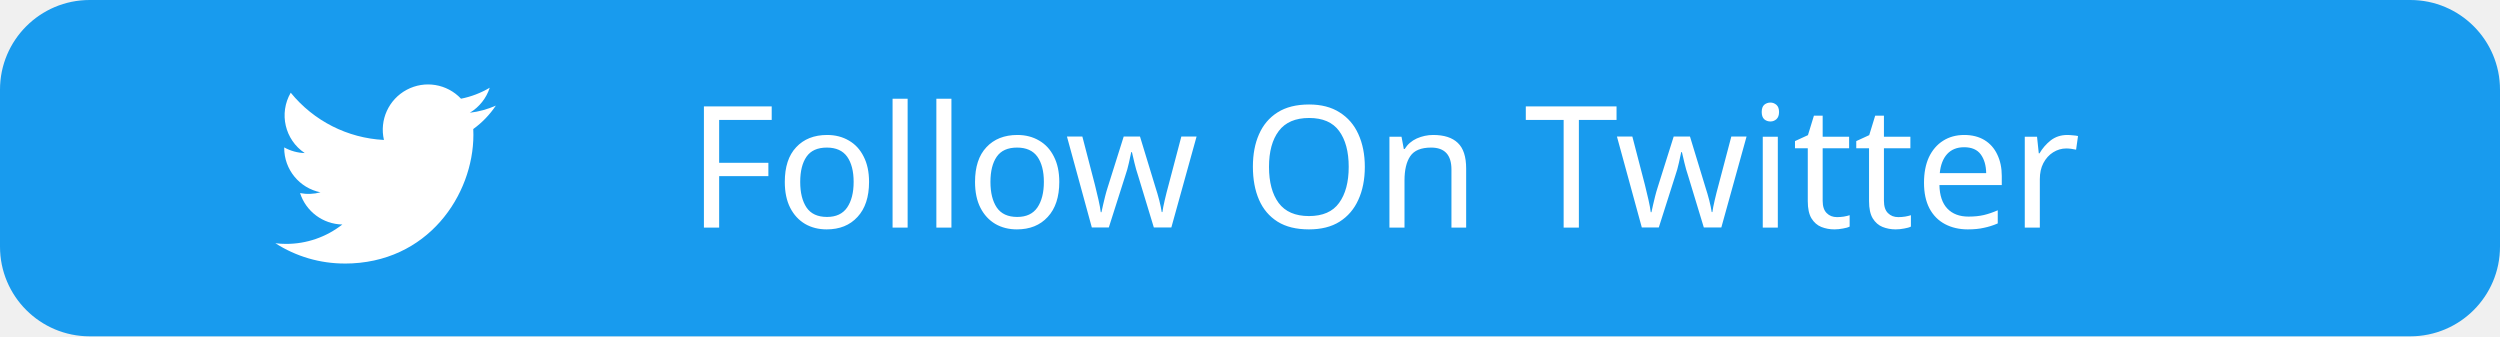
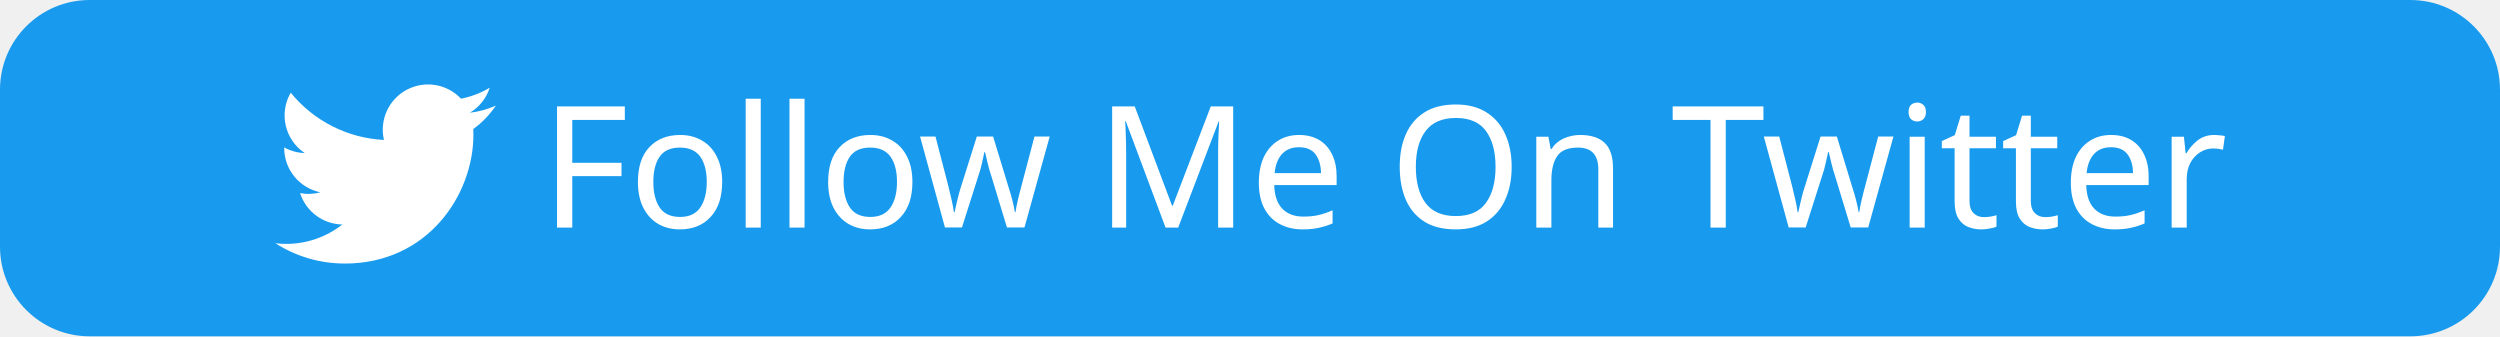
<svg xmlns="http://www.w3.org/2000/svg" id="svg12" version="1.1" viewBox="0 0 223 30" height="30px" width="223px">
  <defs id="defs16">
    <style id="style861">.cls-1{fill:none;}.cls-2{fill:#1da1f2;}</style>
  </defs>
  <g id="g887">
    <rect style="fill-rule:evenodd;stroke:none;stroke-width:1;fill:#189bee;fill-opacity:1" rx="8" height="30" width="223" y="0" x="0" fill="#ff5e5b" id="Rectangle" />
    <text xml:space="preserve" style="font-style:normal;font-variant:normal;font-weight:normal;font-stretch:normal;font-size:15.137px;line-height:1.25;font-family:'Roboto Mono';-inkscape-font-specification:'Roboto Mono';text-align:center;letter-spacing:0px;word-spacing:0px;text-anchor:middle;fill:#ffffff;fill-opacity:1;stroke:none;stroke-width:0.71" x="133.289" y="20.303" id="text859">
-       <tspan id="tspan857" x="133.289" y="20.303" style="font-style:normal;font-variant:normal;font-weight:normal;font-stretch:normal;font-family:mont;-inkscape-font-specification:mont;fill:#ffffff;stroke-width:0.71">Follow On Twitter</tspan>
+       <tspan id="tspan857" x="133.289" y="20.303" style="font-style:normal;font-variant:normal;font-weight:normal;font-stretch:normal;font-family:Montserrat;-inkscape-font-specification:Montserrat;fill:#ffffff;stroke-width:0.71">Follow Me On Twitter</tspan>
    </text>
    <g id="g879" transform="matrix(0.07865341,0,0,0.07865341,18.6657,-0.2112368)">
      <rect id="rect867" height="400" width="400" class="cls-1" x="0" y="0" />
      <path id="path869" d="m 153.62,301.59 c 94.34,0 145.94,-78.16 145.94,-145.94 0,-2.22 0,-4.43 -0.15,-6.63 A 104.36,104.36 0 0 0 325,122.47 102.38,102.38 0 0 1 295.54,130.54 51.47,51.47 0 0 0 318.09,102.17 102.79,102.79 0 0 1 285.52,114.62 51.34,51.34 0 0 0 198.11,161.4 145.62,145.62 0 0 1 92.4,107.81 51.33,51.33 0 0 0 108.28,176.28 50.91,50.91 0 0 1 85,169.86 c 0,0.21 0,0.43 0,0.65 a 51.31,51.31 0 0 0 41.15,50.28 51.21,51.21 0 0 1 -23.16,0.88 51.35,51.35 0 0 0 47.92,35.62 102.92,102.92 0 0 1 -63.7,22 104.41,104.41 0 0 1 -12.21,-0.74 145.21,145.21 0 0 0 78.62,23" class="cls-2" style="fill:#ffffff" />
    </g>
  </g>
</svg>
